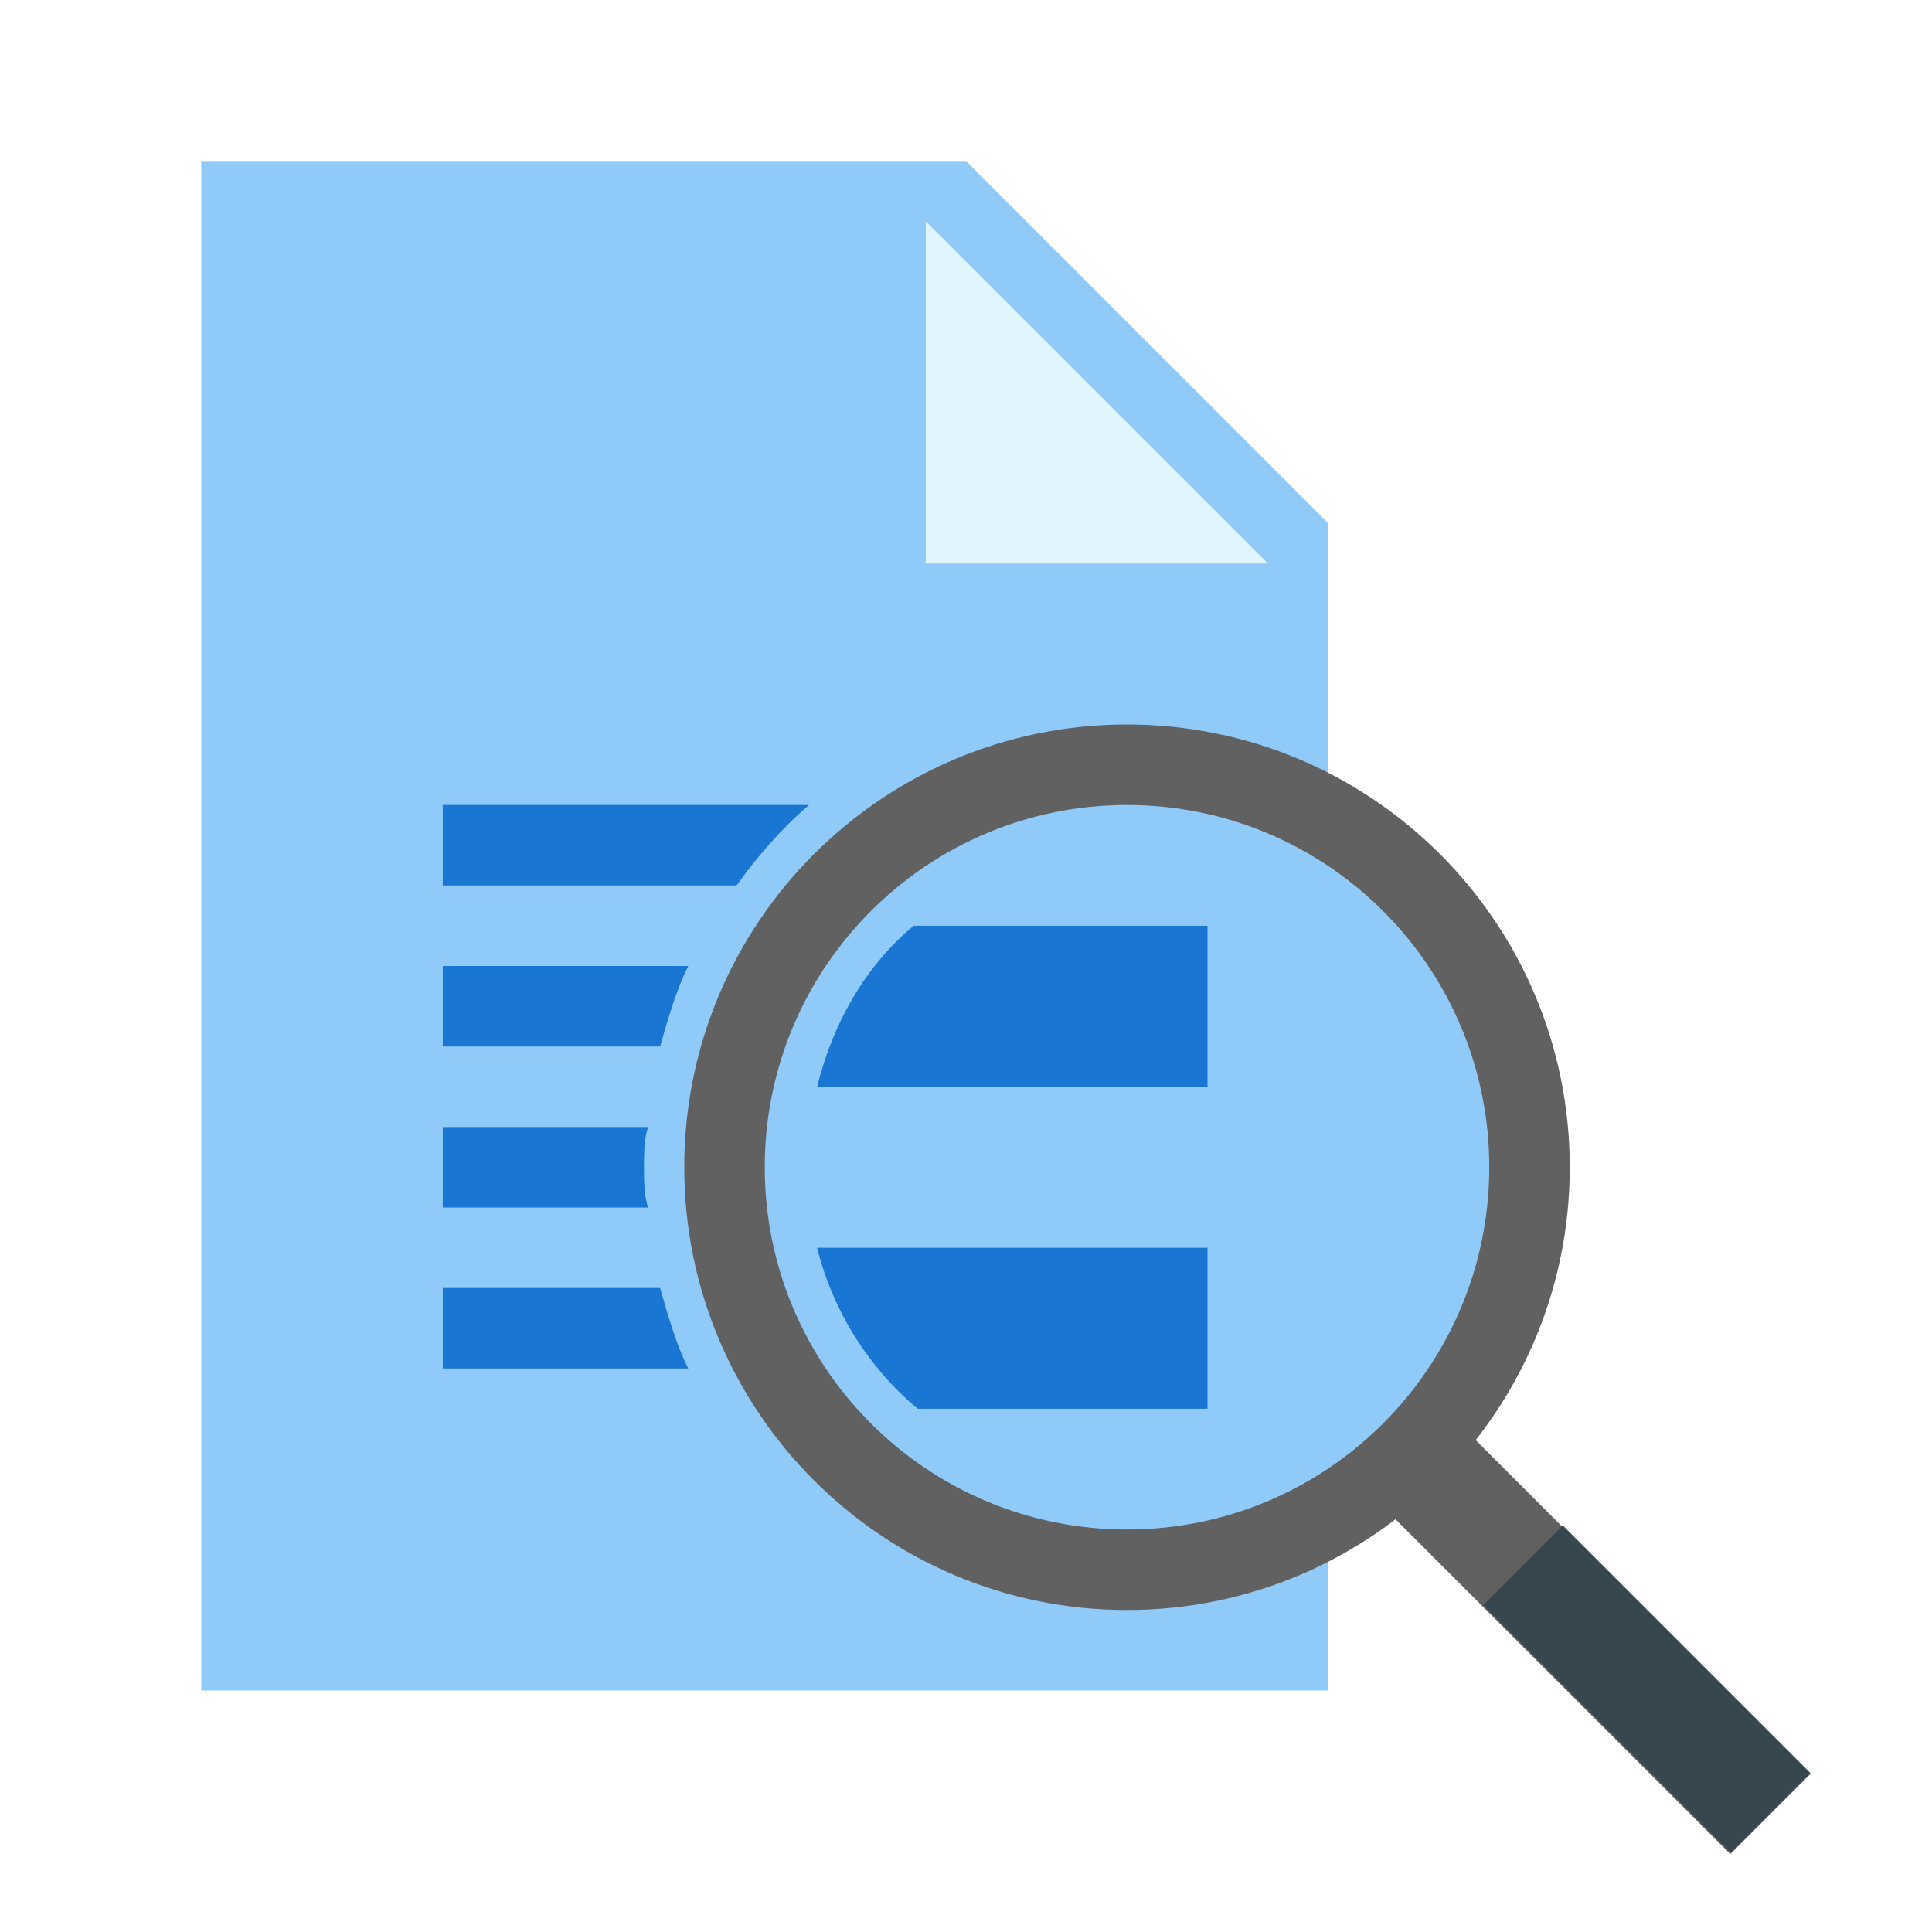
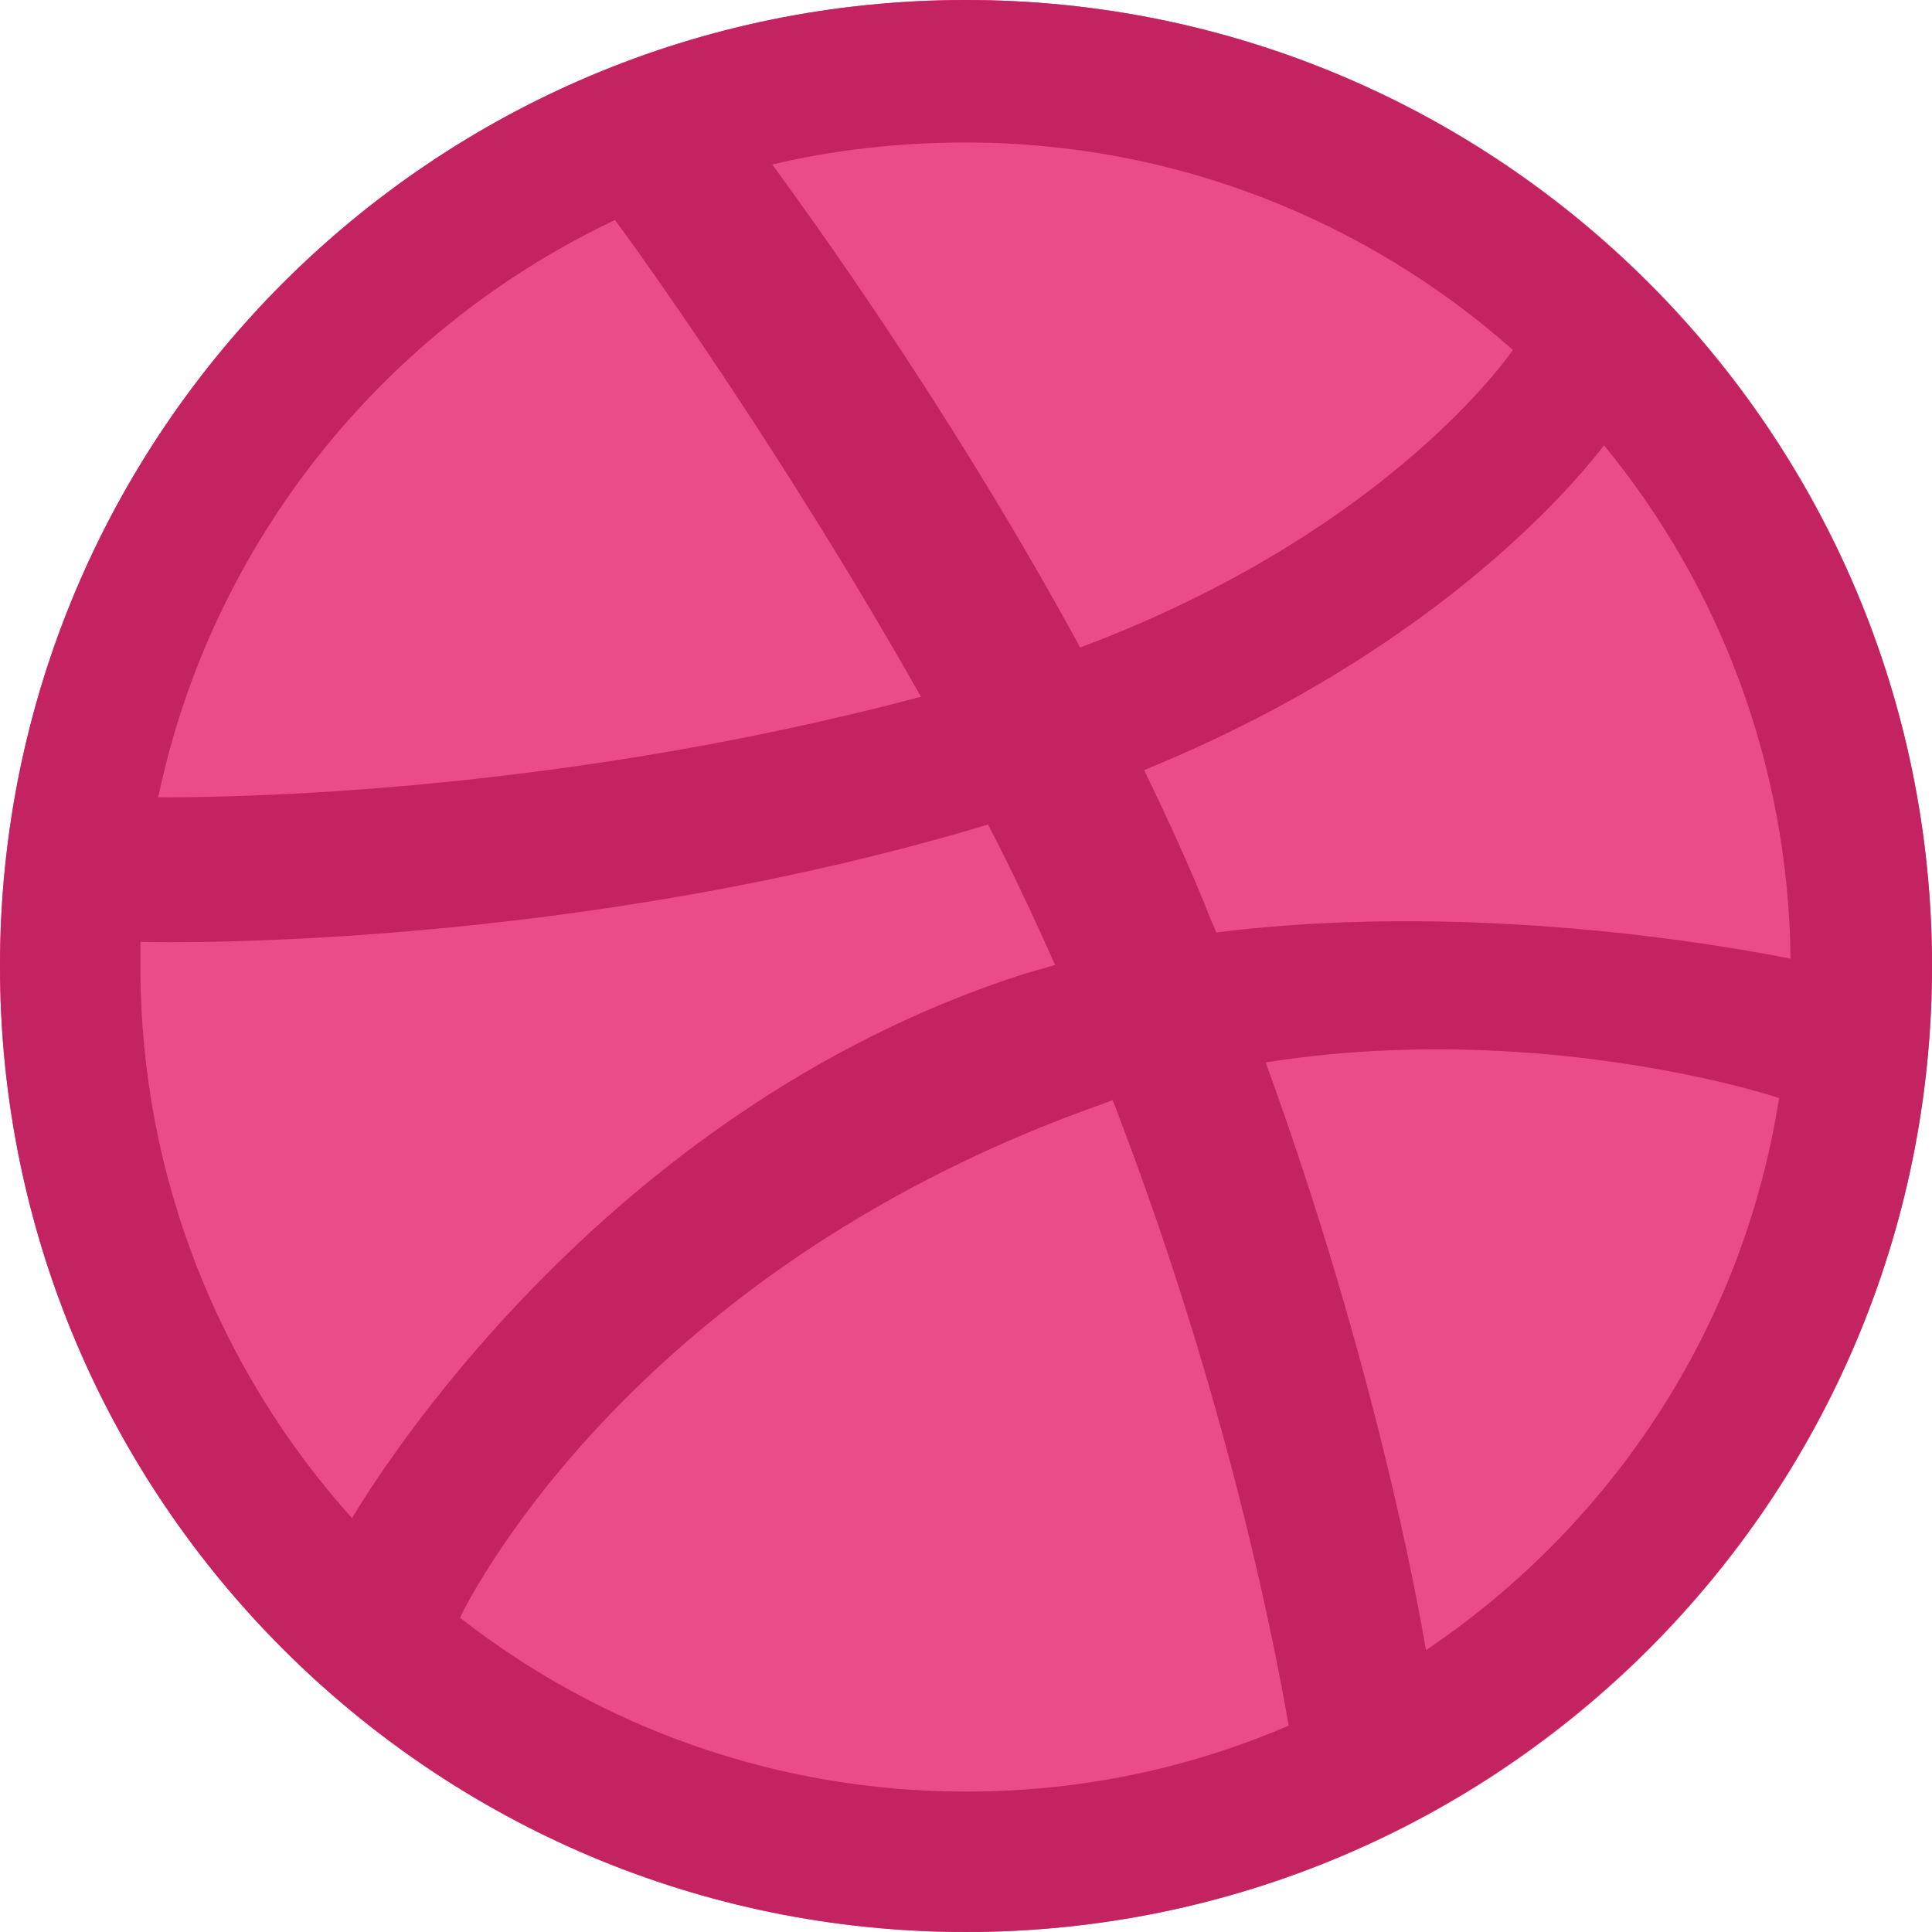
- <svg xmlns="http://www.w3.org/2000/svg" version="1" viewBox="0 0 48 48" enable-background="new 0 0 48 48">
-   <polygon fill="#90CAF9" points="33,42 5,42 5,4 24,4 33,13" />
-   <polygon fill="#E1F5FE" points="31.5,14 23,14 23,5.5" />
-   <rect x="38.3" y="34.8" transform="matrix(.707 -.707 .707 .707 -17.177 40.055)" fill="#616161" width="2.8" height="12" />
-   <circle fill="#616161" cx="28" cy="29" r="11" />
-   <circle fill="#90CAF9" cx="28" cy="29" r="9" />
-   <rect x="39.5" y="37.6" transform="matrix(.707 -.707 .707 .707 -17.661 41.223)" fill="#37474F" width="2.8" height="8.7" />
-   <g fill="#1976D2">
-     <path d="M30,31h-9.7c0.4,1.6,1.3,3,2.5,4H30V31z" />
-     <path d="M20.3,27H30v-4h-7.3C21.5,24,20.7,25.4,20.3,27z" />
-     <path d="M20.1,20H11v2h7.3C18.8,21.3,19.4,20.6,20.1,20z" />
-     <path d="M17.1,24H11v2h5.4C16.6,25.3,16.8,24.6,17.1,24z" />
-     <path d="M16,29c0-0.3,0-0.7,0.1-1H11v2h5.1C16,29.7,16,29.3,16,29z" />
-     <path d="M16.4,32H11v2h6.1C16.8,33.4,16.6,32.7,16.4,32z" />
-   </g>
+ <svg xmlns="http://www.w3.org/2000/svg" width="48" height="48" viewBox="0 0 48 48" fill="none">
+   <circle cx="24" cy="24" r="24" fill="#EA4C89" />
+   <path fill-rule="evenodd" clip-rule="evenodd" d="M24 0C10.751 0 0 10.751 0 24C0 37.249 10.751 48 24 48C37.223 48 48 37.249 48 24C48 10.751 37.223 0 24 0ZM39.852 11.063C42.716 14.551 44.434 19.002 44.486 23.818C43.809 23.688 37.041 22.308 30.221 23.167C30.065 22.829 29.935 22.464 29.779 22.1C29.362 21.111 28.894 20.095 28.425 19.132C35.974 16.061 39.41 11.636 39.852 11.063ZM24 3.54C29.206 3.54 33.97 5.492 37.588 8.694C37.223 9.215 34.126 13.354 26.837 16.087C23.479 9.918 19.757 4.868 19.184 4.087C20.72 3.722 22.334 3.54 24 3.54ZM15.28 5.466C15.826 6.195 19.471 11.271 22.881 17.31C13.302 19.861 4.842 19.809 3.931 19.809C5.258 13.458 9.553 8.174 15.28 5.466ZM3.488 24.026C3.488 23.818 3.488 23.61 3.488 23.401C4.373 23.427 14.317 23.558 24.547 20.486C25.145 21.631 25.692 22.803 26.213 23.974C25.952 24.052 25.666 24.13 25.406 24.208C14.837 27.618 9.215 36.937 8.746 37.718C5.492 34.1 3.488 29.284 3.488 24.026ZM24 44.512C19.262 44.512 14.889 42.898 11.427 40.191C11.792 39.436 15.957 31.419 27.514 27.384C27.566 27.358 27.592 27.358 27.644 27.332C30.534 34.803 31.705 41.076 32.017 42.872C29.544 43.939 26.837 44.512 24 44.512ZM35.427 40.998C35.219 39.748 34.126 33.761 31.445 26.395C37.874 25.38 43.497 27.046 44.2 27.28C43.315 32.98 40.035 37.9 35.427 40.998Z" fill="#C32361" />
</svg>
